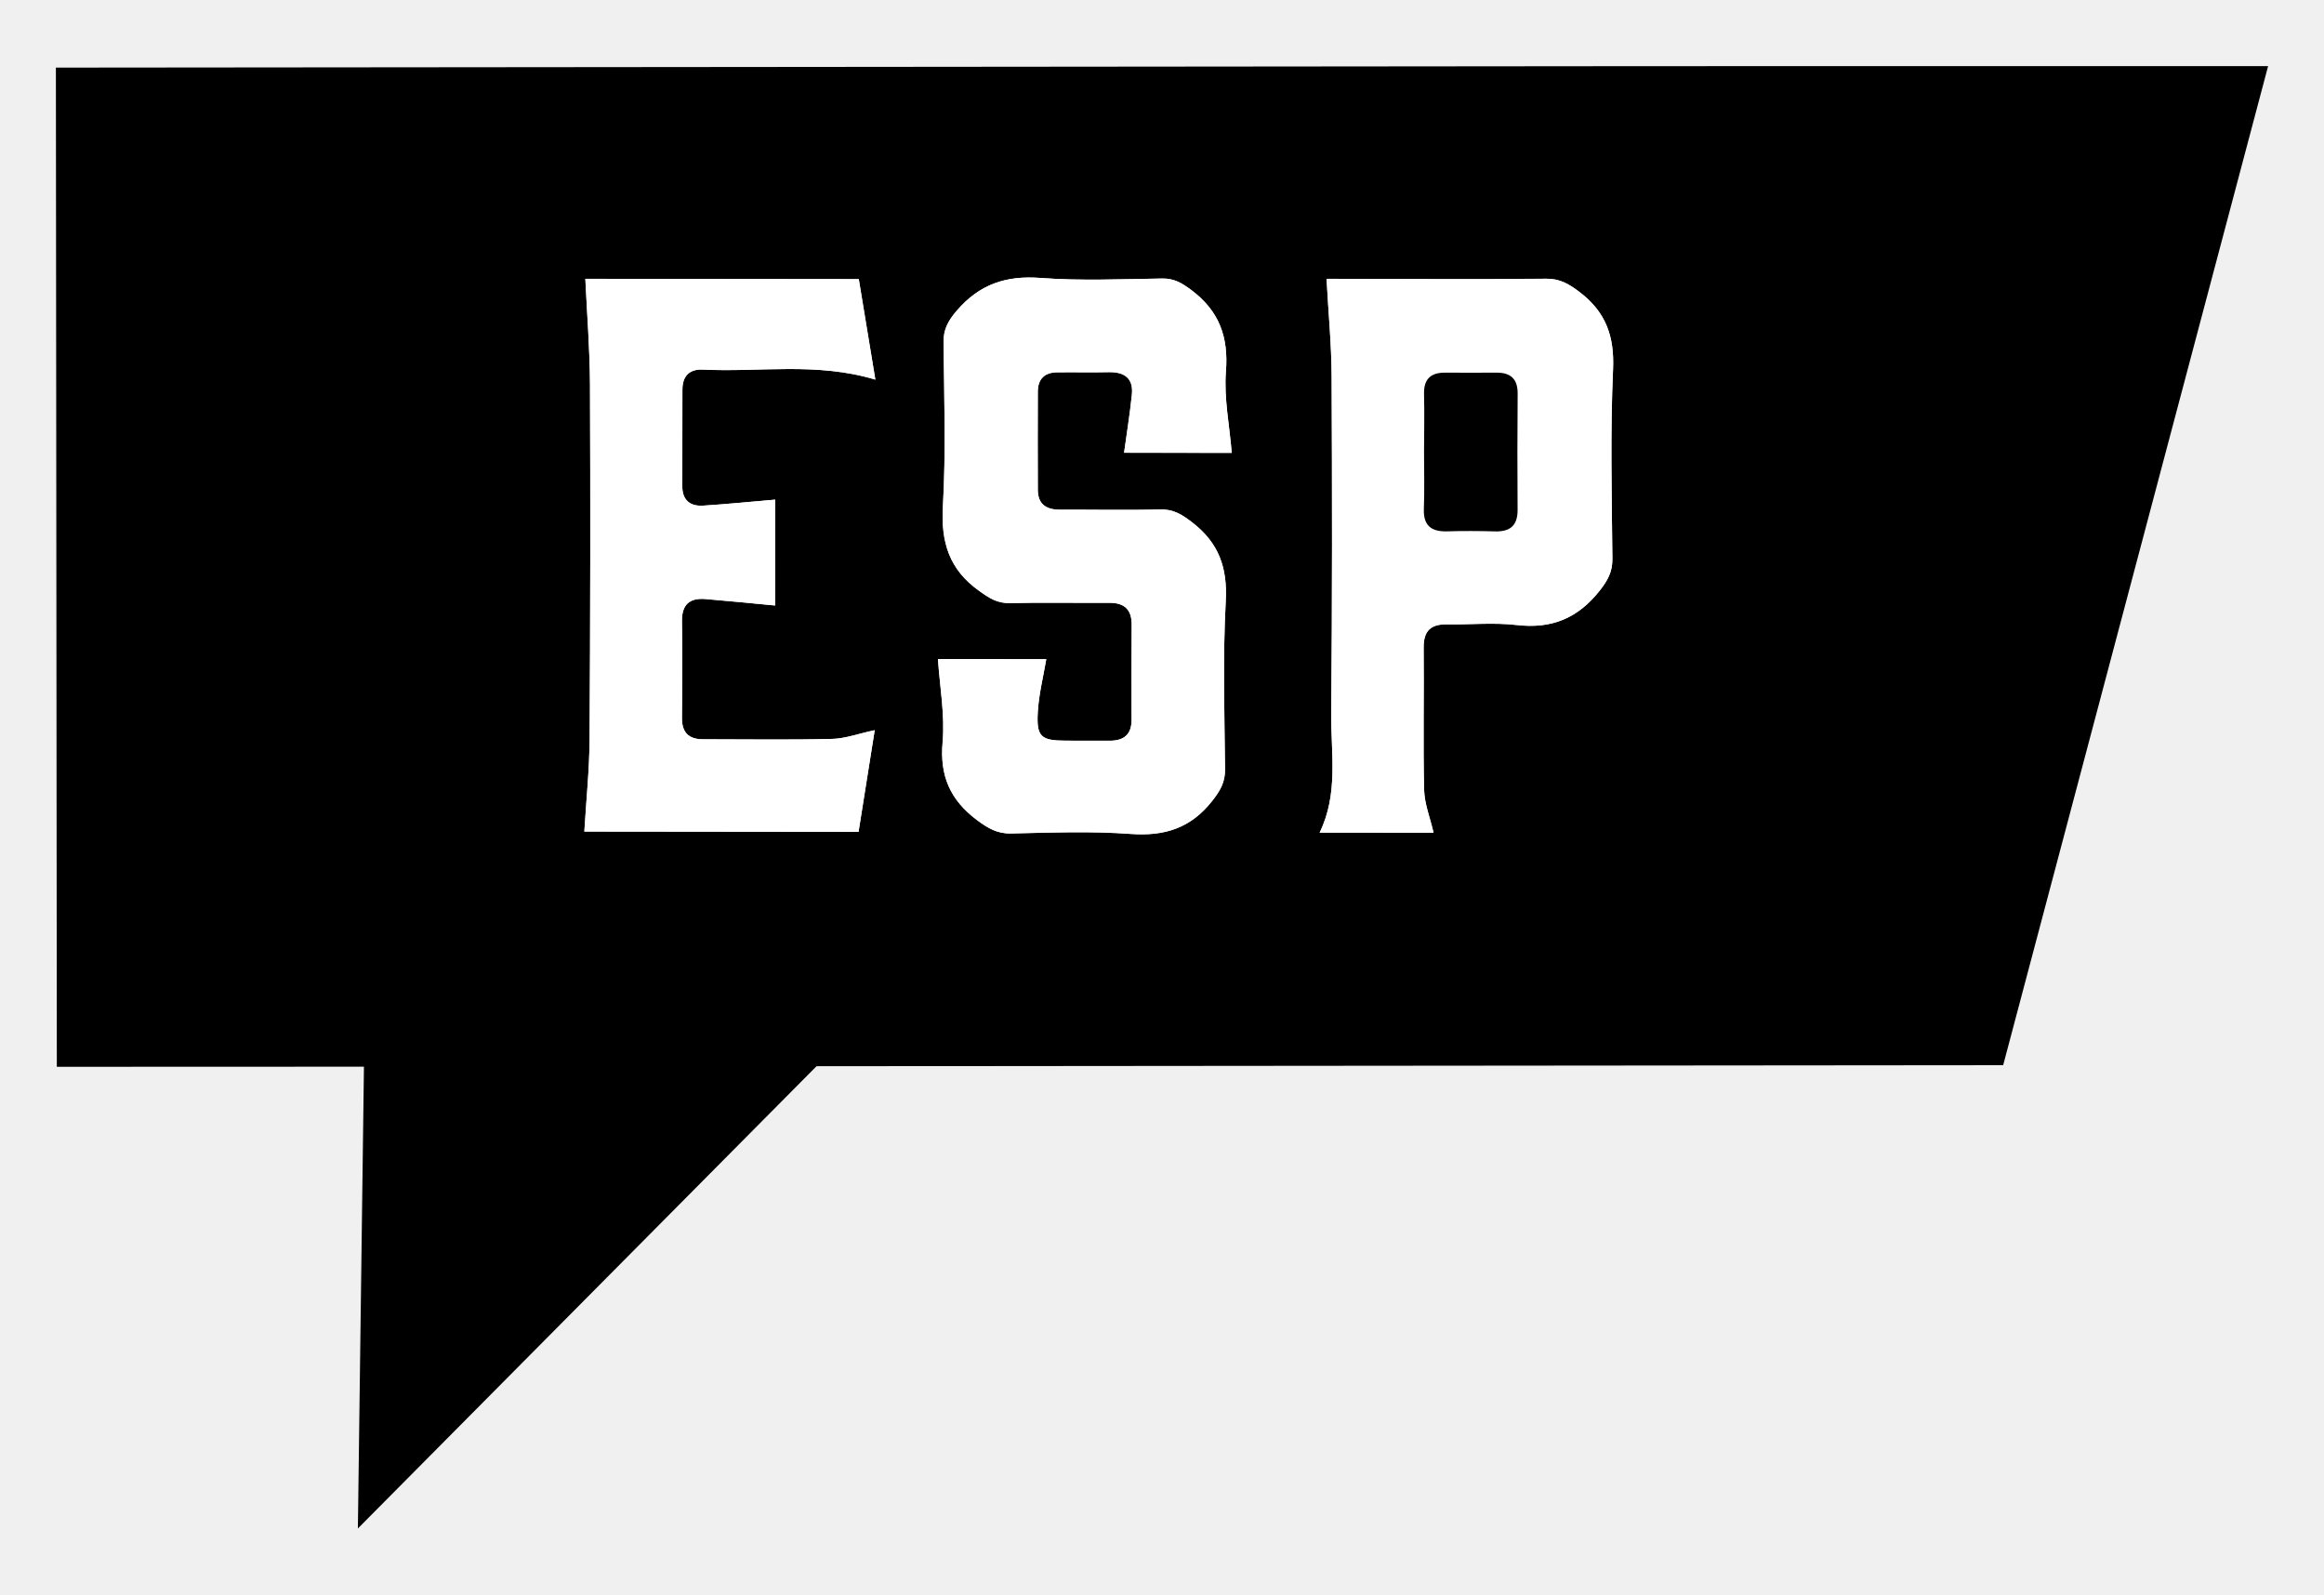
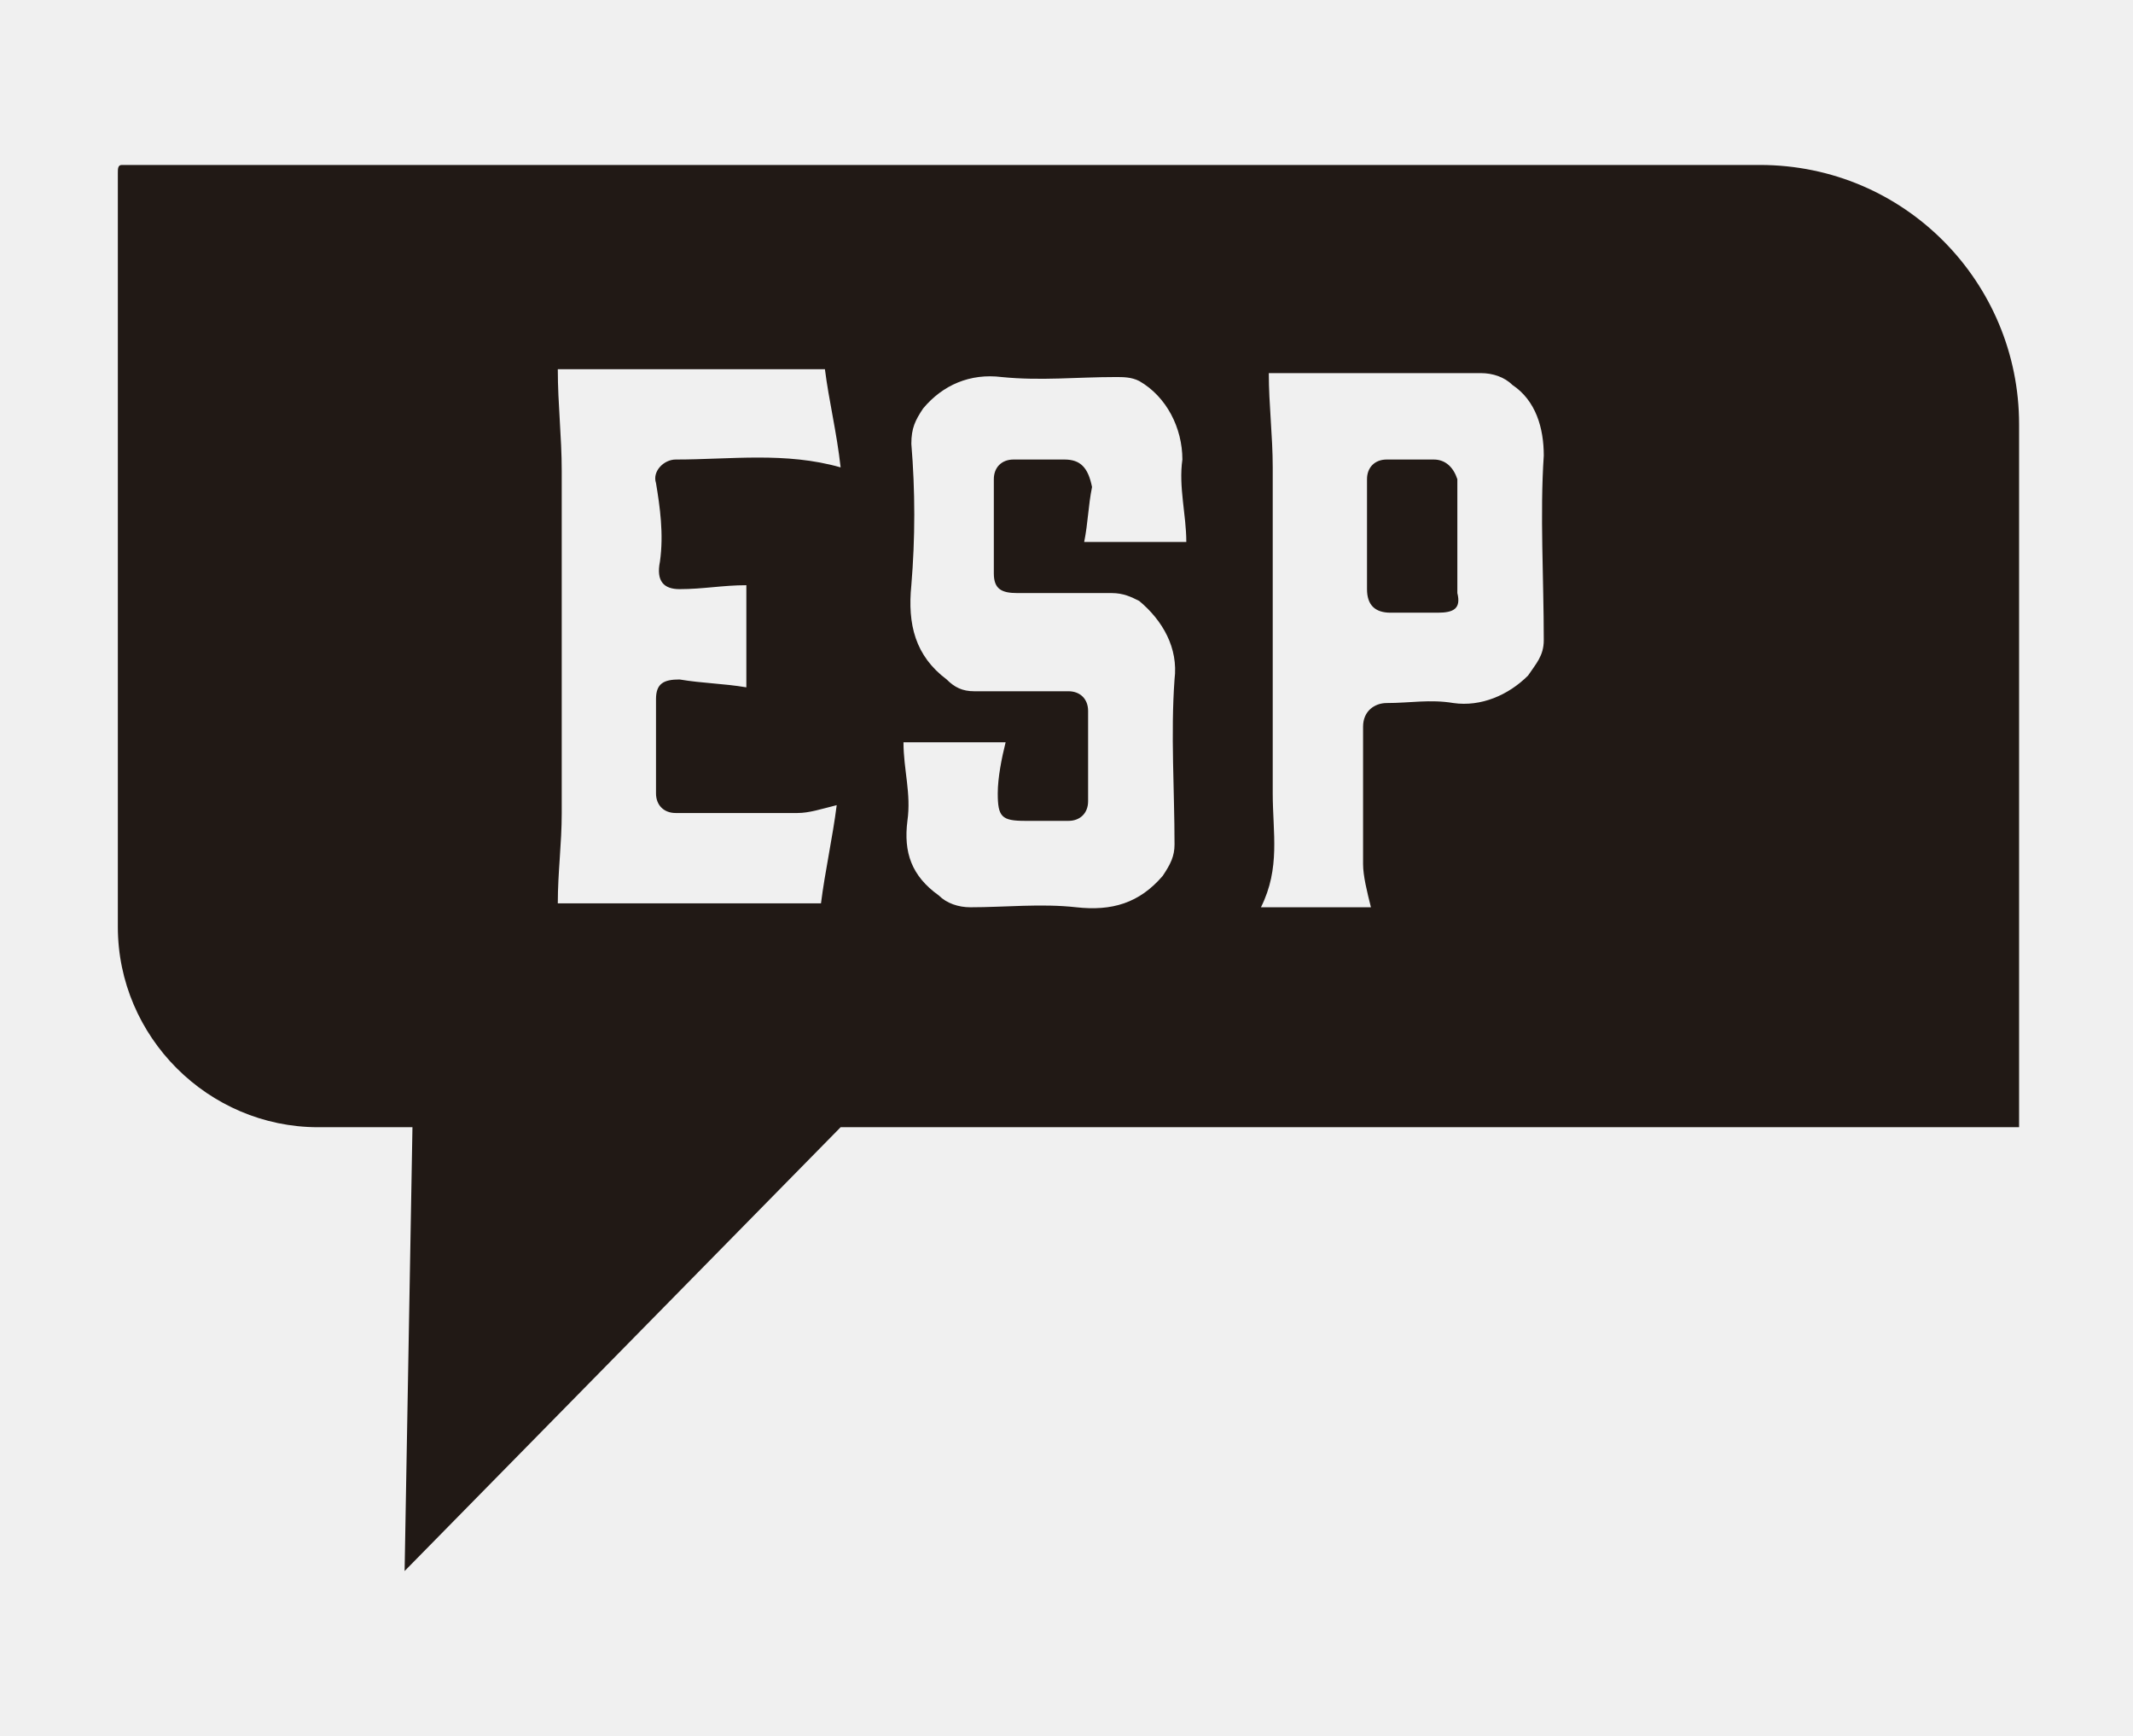
- <svg xmlns="http://www.w3.org/2000/svg" version="1.1" baseProfile="basic" id="Capa_1" x="0px" y="0px" width="39.833px" height="27.333px" viewBox="0 0 39.833 27.333" xml:space="preserve">
+ <svg xmlns="http://www.w3.org/2000/svg" version="1.1" id="Capa_1" x="0px" y="0px" viewBox="0 0 54.3 44.2" enable-background="new 0 0 54.3 44.2" xml:space="preserve">
  <g>
-     <path d="M38.875,1.133L28.37,1.134L0.958,1.159l0.016,17.128l5.264-0.002l-0.104,7.916l7.861-7.924l20.339-0.018L38.875,1.133z    M12.054,8.667c0.402-0.025,0.806-0.066,1.234-0.103c0,0.588-0.001,1.215-0.002,1.815c-0.395-0.037-0.795-0.078-1.195-0.111   c-0.273-0.022-0.406,0.096-0.402,0.382c0.01,0.552,0.006,1.104,0,1.656c-0.002,0.247,0.113,0.366,0.359,0.366   c0.738,0,1.475,0.012,2.211-0.006c0.227-0.005,0.451-0.09,0.734-0.15c-0.094,0.589-0.184,1.156-0.277,1.743   c-1.592-0.002-3.178-0.004-4.7-0.005c0.032-0.538,0.087-1.061,0.09-1.584c0.013-2.031,0.015-4.063,0.007-6.095   c-0.004-0.596-0.051-1.19-0.08-1.796c1.496,0.002,3.072,0.003,4.687,0.005c0.093,0.565,0.187,1.132,0.284,1.723   c-1.002-0.303-1.986-0.124-2.957-0.172c-0.232-0.011-0.35,0.113-0.35,0.344c-0.001,0.553-0.002,1.104-0.002,1.656   C11.694,8.573,11.829,8.682,12.054,8.667z M19.005,6.38c-0.295,0.007-0.59-0.001-0.885,0.003c-0.215,0.002-0.33,0.111-0.332,0.329   c0,0.562-0.004,1.125,0,1.688C17.79,8.65,17.94,8.74,18.179,8.738c0.568-0.003,1.138,0.011,1.705-0.005   c0.232-0.006,0.379,0.09,0.555,0.226c0.455,0.353,0.602,0.777,0.57,1.349c-0.051,0.956-0.021,1.916-0.012,2.875   c0.004,0.226-0.083,0.373-0.221,0.548c-0.363,0.463-0.81,0.607-1.393,0.565c-0.682-0.05-1.369-0.023-2.053-0.008   c-0.24,0.005-0.398-0.092-0.584-0.229c-0.46-0.345-0.641-0.758-0.59-1.335c0.041-0.467-0.047-0.944-0.08-1.426   c0.582,0.001,1.211,0.001,1.857,0.002c-0.052,0.307-0.128,0.604-0.145,0.905c-0.025,0.427,0.055,0.491,0.48,0.492   c0.252,0.001,0.504,0.001,0.758,0.001c0.24-0.001,0.37-0.11,0.369-0.359c-0.002-0.542-0.002-1.084,0.002-1.625   c0.002-0.26-0.118-0.381-0.383-0.38c-0.568,0.004-1.137-0.009-1.705,0.005c-0.219,0.005-0.359-0.089-0.527-0.21   c-0.514-0.366-0.656-0.834-0.621-1.447c0.053-0.935,0.021-1.875,0.011-2.812c-0.003-0.226,0.079-0.372,0.226-0.543   c0.387-0.452,0.842-0.607,1.436-0.562c0.691,0.052,1.39,0.02,2.084,0.01c0.205-0.004,0.34,0.077,0.499,0.196   c0.481,0.36,0.642,0.807,0.595,1.399c-0.035,0.454,0.061,0.918,0.1,1.394c-0.579-0.001-1.216-0.002-1.846-0.002   c0.045-0.326,0.098-0.657,0.133-0.989C19.431,6.49,19.279,6.375,19.005,6.38z M27.636,9.579c0.002,0.225-0.082,0.373-0.221,0.549   c-0.371,0.468-0.818,0.655-1.419,0.585c-0.396-0.046-0.8-0.005-1.2-0.011c-0.279-0.005-0.396,0.119-0.395,0.396   c0.008,0.813-0.011,1.627,0.008,2.439c0.006,0.241,0.104,0.481,0.162,0.736c-0.641,0-1.277-0.001-1.953-0.001   c0.326-0.667,0.193-1.362,0.199-2.042c0.018-1.928,0.016-3.856,0.007-5.785c-0.003-0.544-0.056-1.088-0.087-1.666   c0.107,0,0.291,0.001,0.476,0.001c1.096,0.001,2.191,0.009,3.286-0.003c0.242-0.003,0.398,0.094,0.582,0.234   c0.446,0.343,0.59,0.755,0.566,1.314C27.599,7.409,27.626,8.495,27.636,9.579z" />
-     <path fill="#FFFFFF" d="M12.046,6.336c0.971,0.048,1.955-0.131,2.957,0.172c-0.098-0.591-0.191-1.157-0.284-1.723   c-1.614-0.002-3.19-0.003-4.687-0.005c0.029,0.605,0.076,1.2,0.08,1.796c0.008,2.031,0.006,4.063-0.007,6.095   c-0.003,0.523-0.058,1.046-0.09,1.584c1.522,0.001,3.108,0.003,4.7,0.005c0.094-0.587,0.184-1.154,0.277-1.743   c-0.283,0.061-0.508,0.146-0.734,0.15c-0.736,0.018-1.473,0.006-2.211,0.006c-0.246,0-0.361-0.119-0.359-0.366   c0.006-0.553,0.01-1.104,0-1.656c-0.004-0.286,0.129-0.404,0.402-0.382c0.4,0.033,0.801,0.074,1.195,0.111   c0.001-0.601,0.002-1.228,0.002-1.815c-0.429,0.036-0.832,0.077-1.234,0.103c-0.225,0.015-0.359-0.094-0.359-0.331   c0-0.552,0.001-1.104,0.002-1.656C11.696,6.449,11.813,6.325,12.046,6.336z" />
-     <path fill="#FFFFFF" d="M21.112,7.763c-0.039-0.476-0.135-0.939-0.1-1.394c0.047-0.593-0.113-1.039-0.595-1.399   c-0.159-0.119-0.294-0.2-0.499-0.196c-0.694,0.01-1.393,0.042-2.084-0.01c-0.594-0.045-1.049,0.11-1.436,0.562   c-0.146,0.171-0.229,0.317-0.226,0.543c0.011,0.938,0.042,1.878-0.011,2.812c-0.035,0.613,0.107,1.081,0.621,1.447   c0.168,0.121,0.309,0.215,0.527,0.21c0.568-0.014,1.137-0.001,1.705-0.005c0.265-0.001,0.385,0.12,0.383,0.38   c-0.004,0.541-0.004,1.083-0.002,1.625c0.001,0.249-0.129,0.358-0.369,0.359c-0.254,0-0.506,0-0.758-0.001   c-0.426-0.001-0.506-0.065-0.48-0.492c0.017-0.301,0.093-0.599,0.145-0.905c-0.646-0.001-1.275-0.001-1.857-0.002   c0.033,0.481,0.121,0.959,0.08,1.426c-0.051,0.577,0.13,0.99,0.59,1.335c0.186,0.138,0.344,0.234,0.584,0.229   c0.684-0.016,1.371-0.042,2.053,0.008c0.583,0.042,1.029-0.103,1.393-0.565c0.138-0.175,0.225-0.322,0.221-0.548   c-0.01-0.959-0.039-1.919,0.012-2.875c0.031-0.571-0.115-0.996-0.57-1.349c-0.176-0.136-0.322-0.231-0.555-0.226   c-0.567,0.016-1.137,0.002-1.705,0.005C17.94,8.74,17.79,8.65,17.788,8.399c-0.004-0.562,0-1.125,0-1.688   c0.002-0.218,0.117-0.327,0.332-0.329c0.295-0.004,0.59,0.004,0.885-0.003c0.274-0.005,0.426,0.11,0.395,0.392   c-0.035,0.332-0.088,0.663-0.133,0.989C19.896,7.761,20.533,7.762,21.112,7.763z" />
-     <path fill="#FFFFFF" d="M27.081,5.013c-0.184-0.141-0.34-0.237-0.582-0.234c-1.095,0.012-2.19,0.004-3.286,0.003   c-0.185,0-0.368-0.001-0.476-0.001c0.031,0.578,0.084,1.122,0.087,1.666c0.009,1.929,0.011,3.857-0.007,5.785   c-0.006,0.68,0.127,1.375-0.199,2.042c0.676,0,1.312,0.001,1.953,0.001c-0.059-0.255-0.156-0.495-0.162-0.736   c-0.019-0.812,0-1.626-0.008-2.439c-0.002-0.277,0.115-0.401,0.395-0.396c0.4,0.006,0.805-0.035,1.2,0.011   c0.601,0.07,1.048-0.117,1.419-0.585c0.139-0.176,0.223-0.324,0.221-0.549c-0.01-1.084-0.037-2.17,0.012-3.252   C27.671,5.768,27.527,5.355,27.081,5.013z M26.011,8.742c0.001,0.268-0.129,0.374-0.389,0.366c-0.273-0.008-0.547-0.009-0.82-0.001   c-0.275,0.008-0.408-0.103-0.397-0.387c0.012-0.322,0.003-0.645,0.003-0.968c0.001-0.333,0.008-0.666,0-0.999   c-0.006-0.248,0.107-0.366,0.355-0.366c0.293,0,0.588,0.003,0.883,0c0.246-0.002,0.367,0.106,0.366,0.357   C26.007,7.411,26.006,8.076,26.011,8.742z" />
-     <path d="M25.646,6.388c-0.295,0.003-0.59,0-0.883,0c-0.248,0-0.361,0.118-0.355,0.366c0.008,0.333,0.001,0.666,0,0.999   c0,0.323,0.009,0.646-0.003,0.968c-0.011,0.284,0.122,0.395,0.397,0.387c0.273-0.008,0.547-0.007,0.82,0.001   c0.26,0.008,0.39-0.099,0.389-0.366c-0.005-0.666-0.004-1.331,0.001-1.997C26.013,6.494,25.892,6.386,25.646,6.388z" />
+     <g>
+       <path fill="#211915" d="M51.4,28.7V10.8c0-3.6-2.9-6.6-6.6-6.6H3.1C3,4.2,3,4.3,3,4.4v19.2c0,2.8,2.3,5.1,5.1,5.1h2.4L10.3,40    l11.1-11.3h17.2H51.4z M16.8,14.3c-0.1,0.5,0.1,0.7,0.5,0.7c0.6,0,1.1-0.1,1.7-0.1v2.6c-0.6-0.1-1.1-0.1-1.7-0.2    c-0.4,0-0.6,0.1-0.6,0.5c0,0.8,0,1.6,0,2.4c0,0.3,0.2,0.5,0.5,0.5c1,0,2.1,0,3.1,0c0.3,0,0.6-0.1,1-0.2c-0.1,0.8-0.3,1.7-0.4,2.5    h-6.7c0-0.8,0.1-1.5,0.1-2.3c0-2.9,0-5.8,0-8.7c0-0.9-0.1-1.7-0.1-2.6H21c0.1,0.8,0.3,1.6,0.4,2.5c-1.4-0.4-2.8-0.2-4.2-0.2    c-0.3,0-0.6,0.3-0.5,0.6C16.8,12.9,16.9,13.6,16.8,14.3z M27.1,11.7c-0.4,0-0.8,0-1.3,0c-0.3,0-0.5,0.2-0.5,0.5c0,0.8,0,1.6,0,2.4    c0,0.4,0.2,0.5,0.6,0.5c0.8,0,1.6,0,2.4,0c0.3,0,0.5,0.1,0.7,0.2c0.6,0.5,1,1.2,0.9,2c-0.1,1.4,0,2.8,0,4.2c0,0.3-0.1,0.5-0.3,0.8    c-0.6,0.7-1.3,0.9-2.2,0.8c-0.9-0.1-1.8,0-2.7,0c-0.3,0-0.6-0.1-0.8-0.3c-0.7-0.5-0.9-1.1-0.8-1.9c0.1-0.7-0.1-1.3-0.1-2    c0.8,0,1.7,0,2.6,0c-0.1,0.4-0.2,0.9-0.2,1.3c0,0.6,0.1,0.7,0.7,0.7c0.4,0,0.7,0,1.1,0c0.3,0,0.5-0.2,0.5-0.5c0-0.8,0-1.6,0-2.3    c0-0.3-0.2-0.5-0.5-0.5c-0.8,0-1.6,0-2.4,0c-0.3,0-0.5-0.1-0.7-0.3c-0.8-0.6-1-1.4-0.9-2.4c0.1-1.2,0.1-2.4,0-3.6    c0-0.4,0.1-0.6,0.3-0.9c0.5-0.6,1.2-0.9,2-0.8c1,0.1,1.9,0,2.9,0c0.2,0,0.4,0,0.6,0.1c0.7,0.4,1.1,1.2,1.1,2    c-0.1,0.7,0.1,1.4,0.1,2.1c-0.8,0-1.7,0-2.6,0c0.1-0.5,0.1-0.9,0.2-1.4C27.7,11.9,27.5,11.7,27.1,11.7z M39.3,16.3    c0,0.4-0.2,0.6-0.4,0.9c-0.5,0.5-1.2,0.8-1.9,0.7c-0.6-0.1-1.1,0-1.7,0c-0.3,0-0.6,0.2-0.6,0.6c0,1.2,0,2.3,0,3.5    c0,0.3,0.1,0.7,0.2,1.1c-0.9,0-1.8,0-2.8,0c0.5-1,0.3-1.9,0.3-2.9c0-2.8,0-5.5,0-8.3c0-0.8-0.1-1.6-0.1-2.4c0.2,0,0.4,0,0.7,0    c1.6,0,3.1,0,4.7,0c0.3,0,0.6,0.1,0.8,0.3c0.6,0.4,0.8,1.1,0.8,1.8C39.2,13.1,39.3,14.7,39.3,16.3z" />
+       <path fill="#211915" d="M36.5,11.7c-0.4,0-0.8,0-1.2,0c-0.3,0-0.5,0.2-0.5,0.5c0,0.5,0,1,0,1.4c0,0.5,0,0.9,0,1.4    c0,0.4,0.2,0.6,0.6,0.6c0.4,0,0.8,0,1.2,0c0.4,0,0.6-0.1,0.5-0.5c0-1,0-1.9,0-2.9C37,11.9,36.8,11.7,36.5,11.7z" />
+     </g>
  </g>
</svg>
